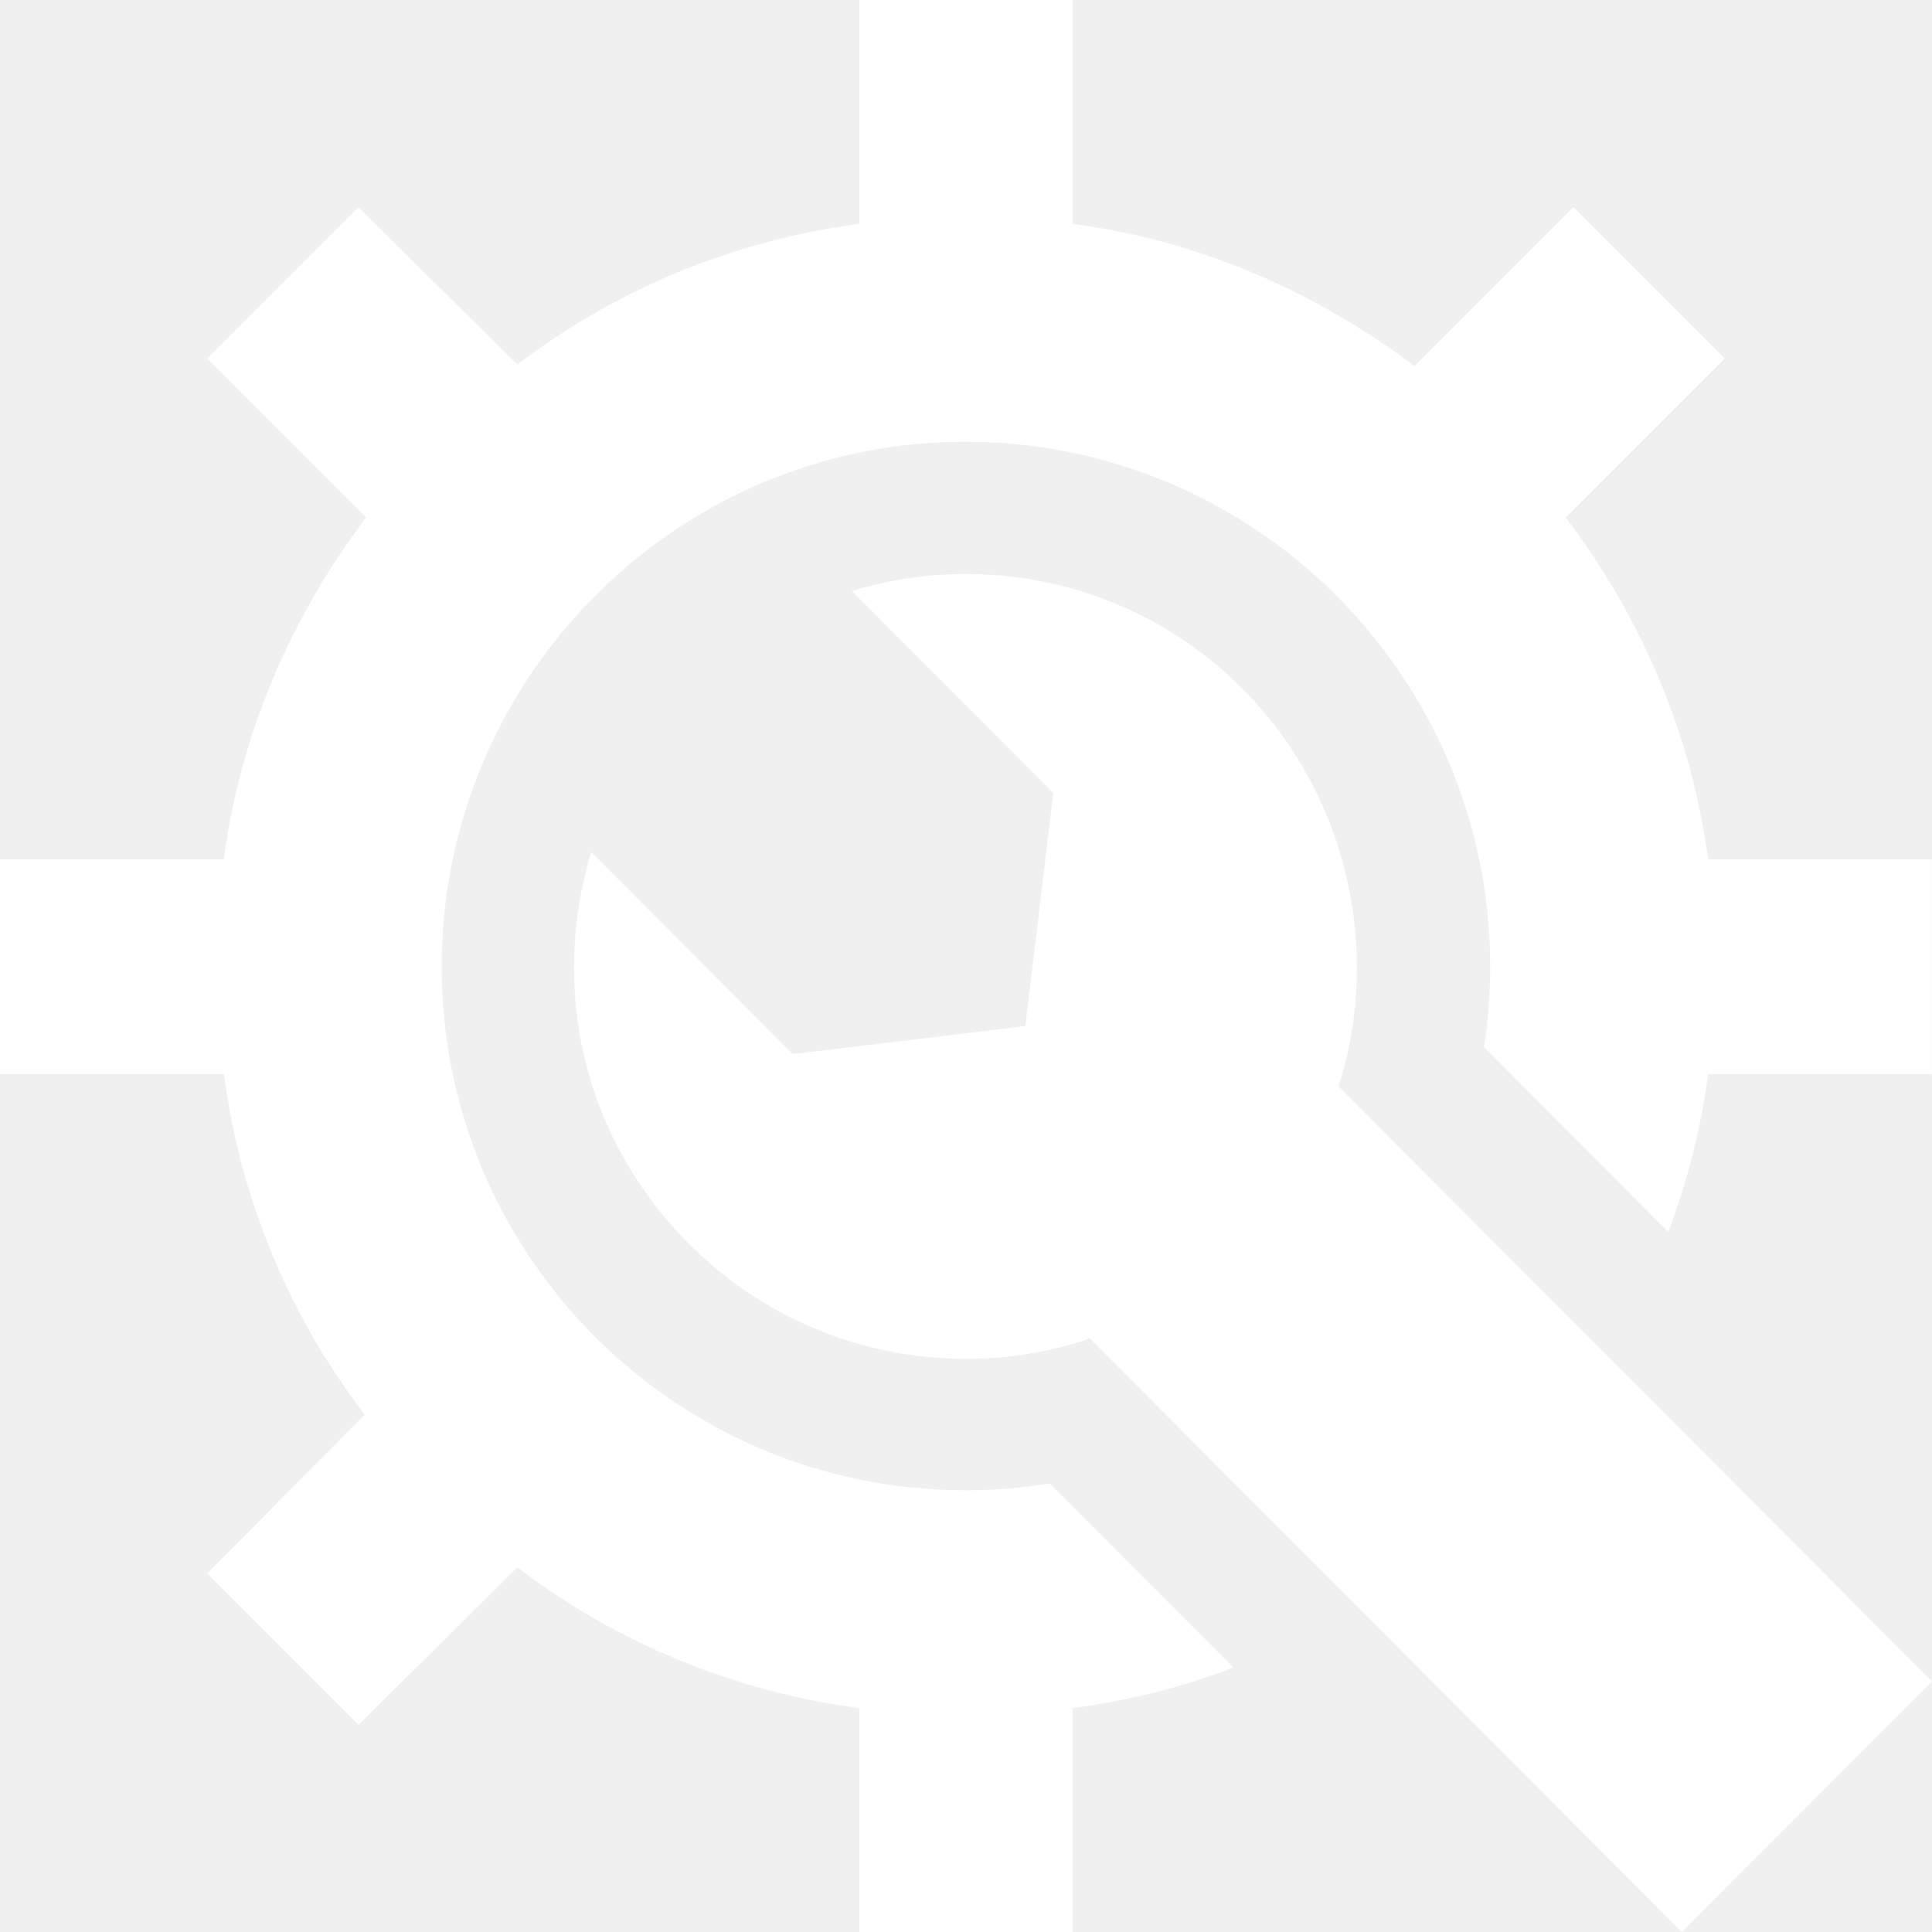
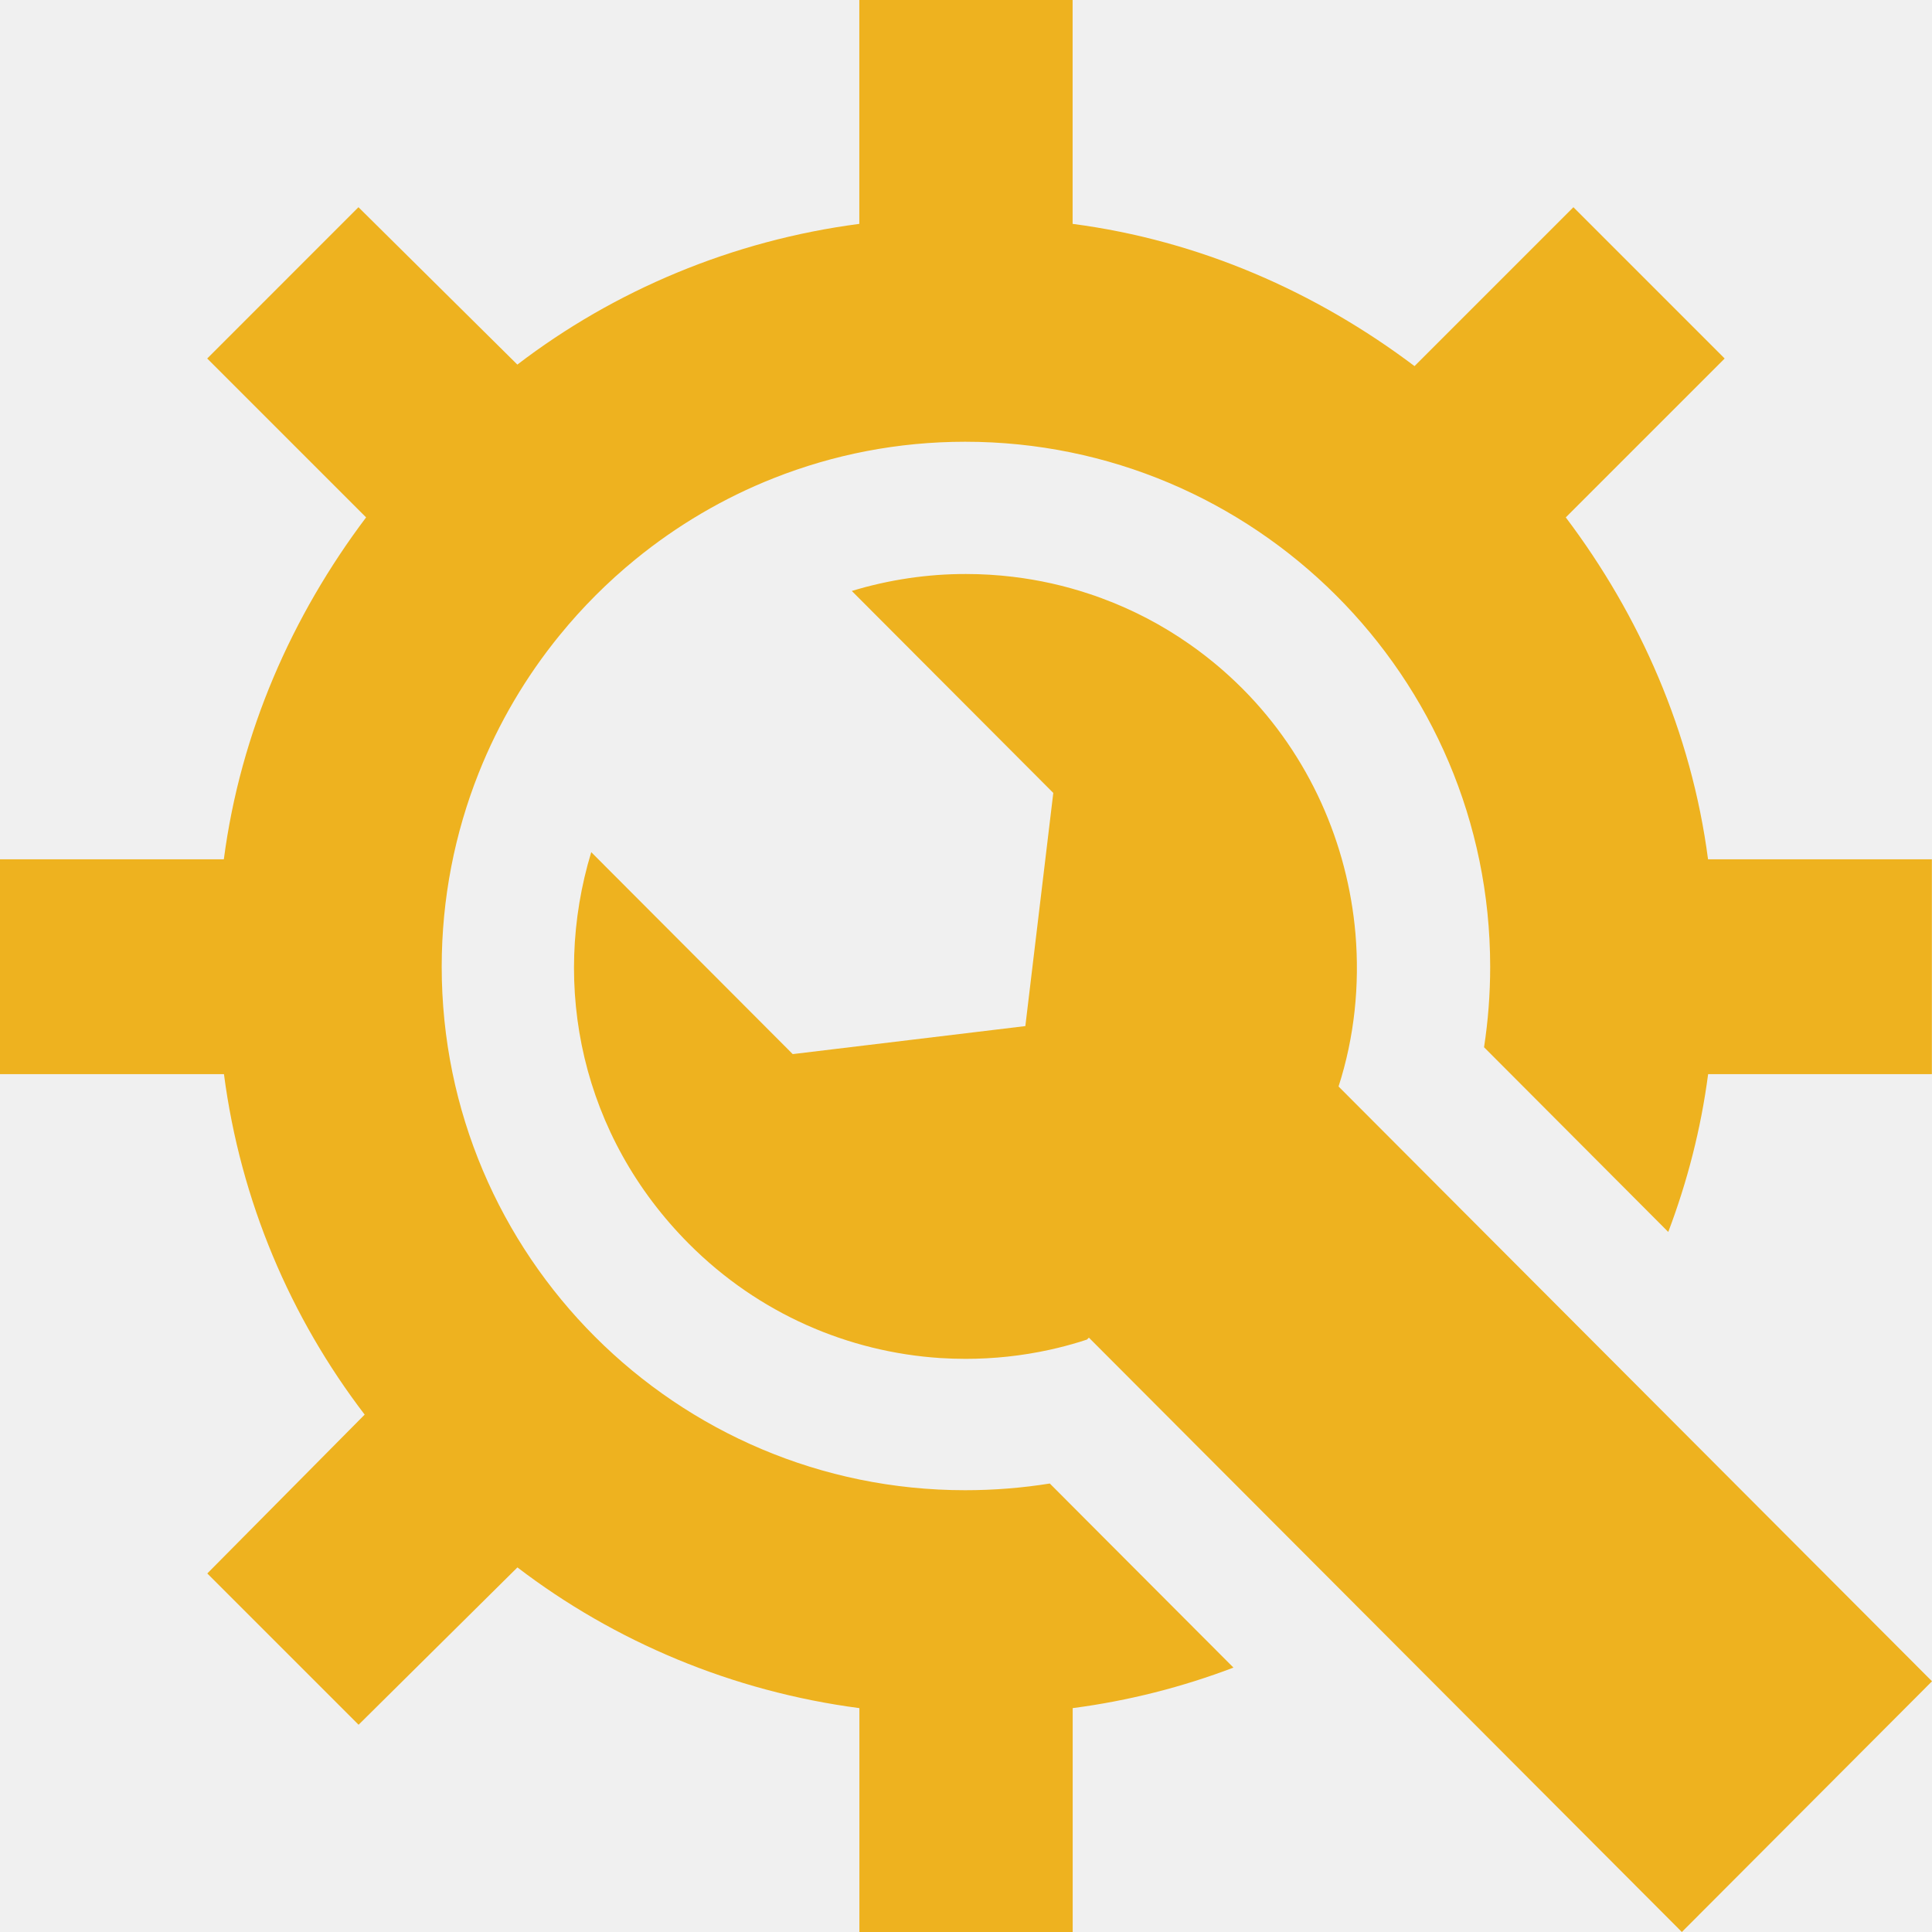
<svg xmlns="http://www.w3.org/2000/svg" id="Calque_1" data-name="Calque 1" viewBox="0 0 473 473">
  <defs>
    <style>
      .cls-1 {
-         fill: #fff;
+         fill: #EEB21F;
      }
-         </style>
+     </style>
  </defs>
  <path class="cls-1" d="M472.97,210.38v52.6h-54.78c-1.76,13.41-5.1,26.33-9.76,38.63l-36.23-36.33-8.87-8.89c.99-6.42,1.5-13,1.5-19.71,0-71.11-57.79-128.53-128.53-128.53-16.52,0-32.31,3.15-46.82,8.89-12.34,4.87-23.75,11.62-33.88,19.88-6.82,5.56-13.05,11.8-18.61,18.63-8.22,10.09-14.93,21.46-19.81,33.74-5.83,14.68-9.04,30.67-9.04,47.39,0,70.75,57.42,128.16,128.16,128.16,7.05,0,13.97-.56,20.72-1.64l8.85,8.88,36.11,36.19c-12.51,4.76-25.68,8.13-39.36,9.92v54.81h-52.22v-54.81c-31.12-4.08-60-16.31-83.72-34.45l-38.89,38.52-37.04-37.04,38.53-38.89c-18.15-23.72-30.38-52.23-34.45-83.35H0v-52.6h54.8c4.08-31.12,16.68-59.63,34.83-83.71l-38.9-38.9,37.03-37.04,38.9,38.53c23.71-18.15,52.6-30.38,83.72-34.45V0h52.22v54.81c31.12,4.07,59.63,16.67,83.71,34.82l38.9-38.9,37.03,37.04-38.9,38.9c18.17,24.08,30.75,52.59,34.83,83.71h54.8Z" />
  <path class="cls-1" d="M473,411.62l-61.24,61.38-79.47-79.66-4.5-4.51-36.24-36.32-3.02-3.03-21.94-21.99-.48.47c-.6.2-1.21.39-1.81.58-2.43.74-4.87,1.38-7.33,1.92-6.78,1.49-13.69,2.22-20.59,2.22-2.08,0-4.16-.07-6.23-.2-22.38-1.47-44.35-10.79-61.45-27.93-26.37-26.43-33.91-63.11-23.95-95.92l49.33,49.44,56.95-6.86,6.84-57.08-49.33-49.45c.57-.17,1.14-.34,1.71-.5,1.14-.33,2.29-.63,3.44-.91,2.3-.56,4.62-1.04,6.96-1.43,1.16-.19,2.33-.37,3.5-.52,1.17-.15,2.35-.28,3.52-.39s2.35-.2,3.52-.26c.59-.03,1.18-.05,1.78-.08,1.17-.04,2.35-.06,3.53-.06,3.84,0,7.68.23,11.51.69,6.32.76,12.59,2.15,18.7,4.19,1.03.33,2.06.69,3.08,1.08,7.48,2.76,14.68,6.5,21.41,11.21,1.31.91,2.6,1.86,3.87,2.85.64.5,1.27,1,1.9,1.51,1.88,1.54,3.71,3.16,5.5,4.86.6.57,1.19,1.14,1.77,1.73,16.33,16.41,25.71,37.89,27.61,59.95,1.06,12.59-.25,25.33-4.14,37.4l21.83,21.88,3.23,3.24,36.14,36.22,4.67,4.68,79.42,79.6Z" />
</svg>
